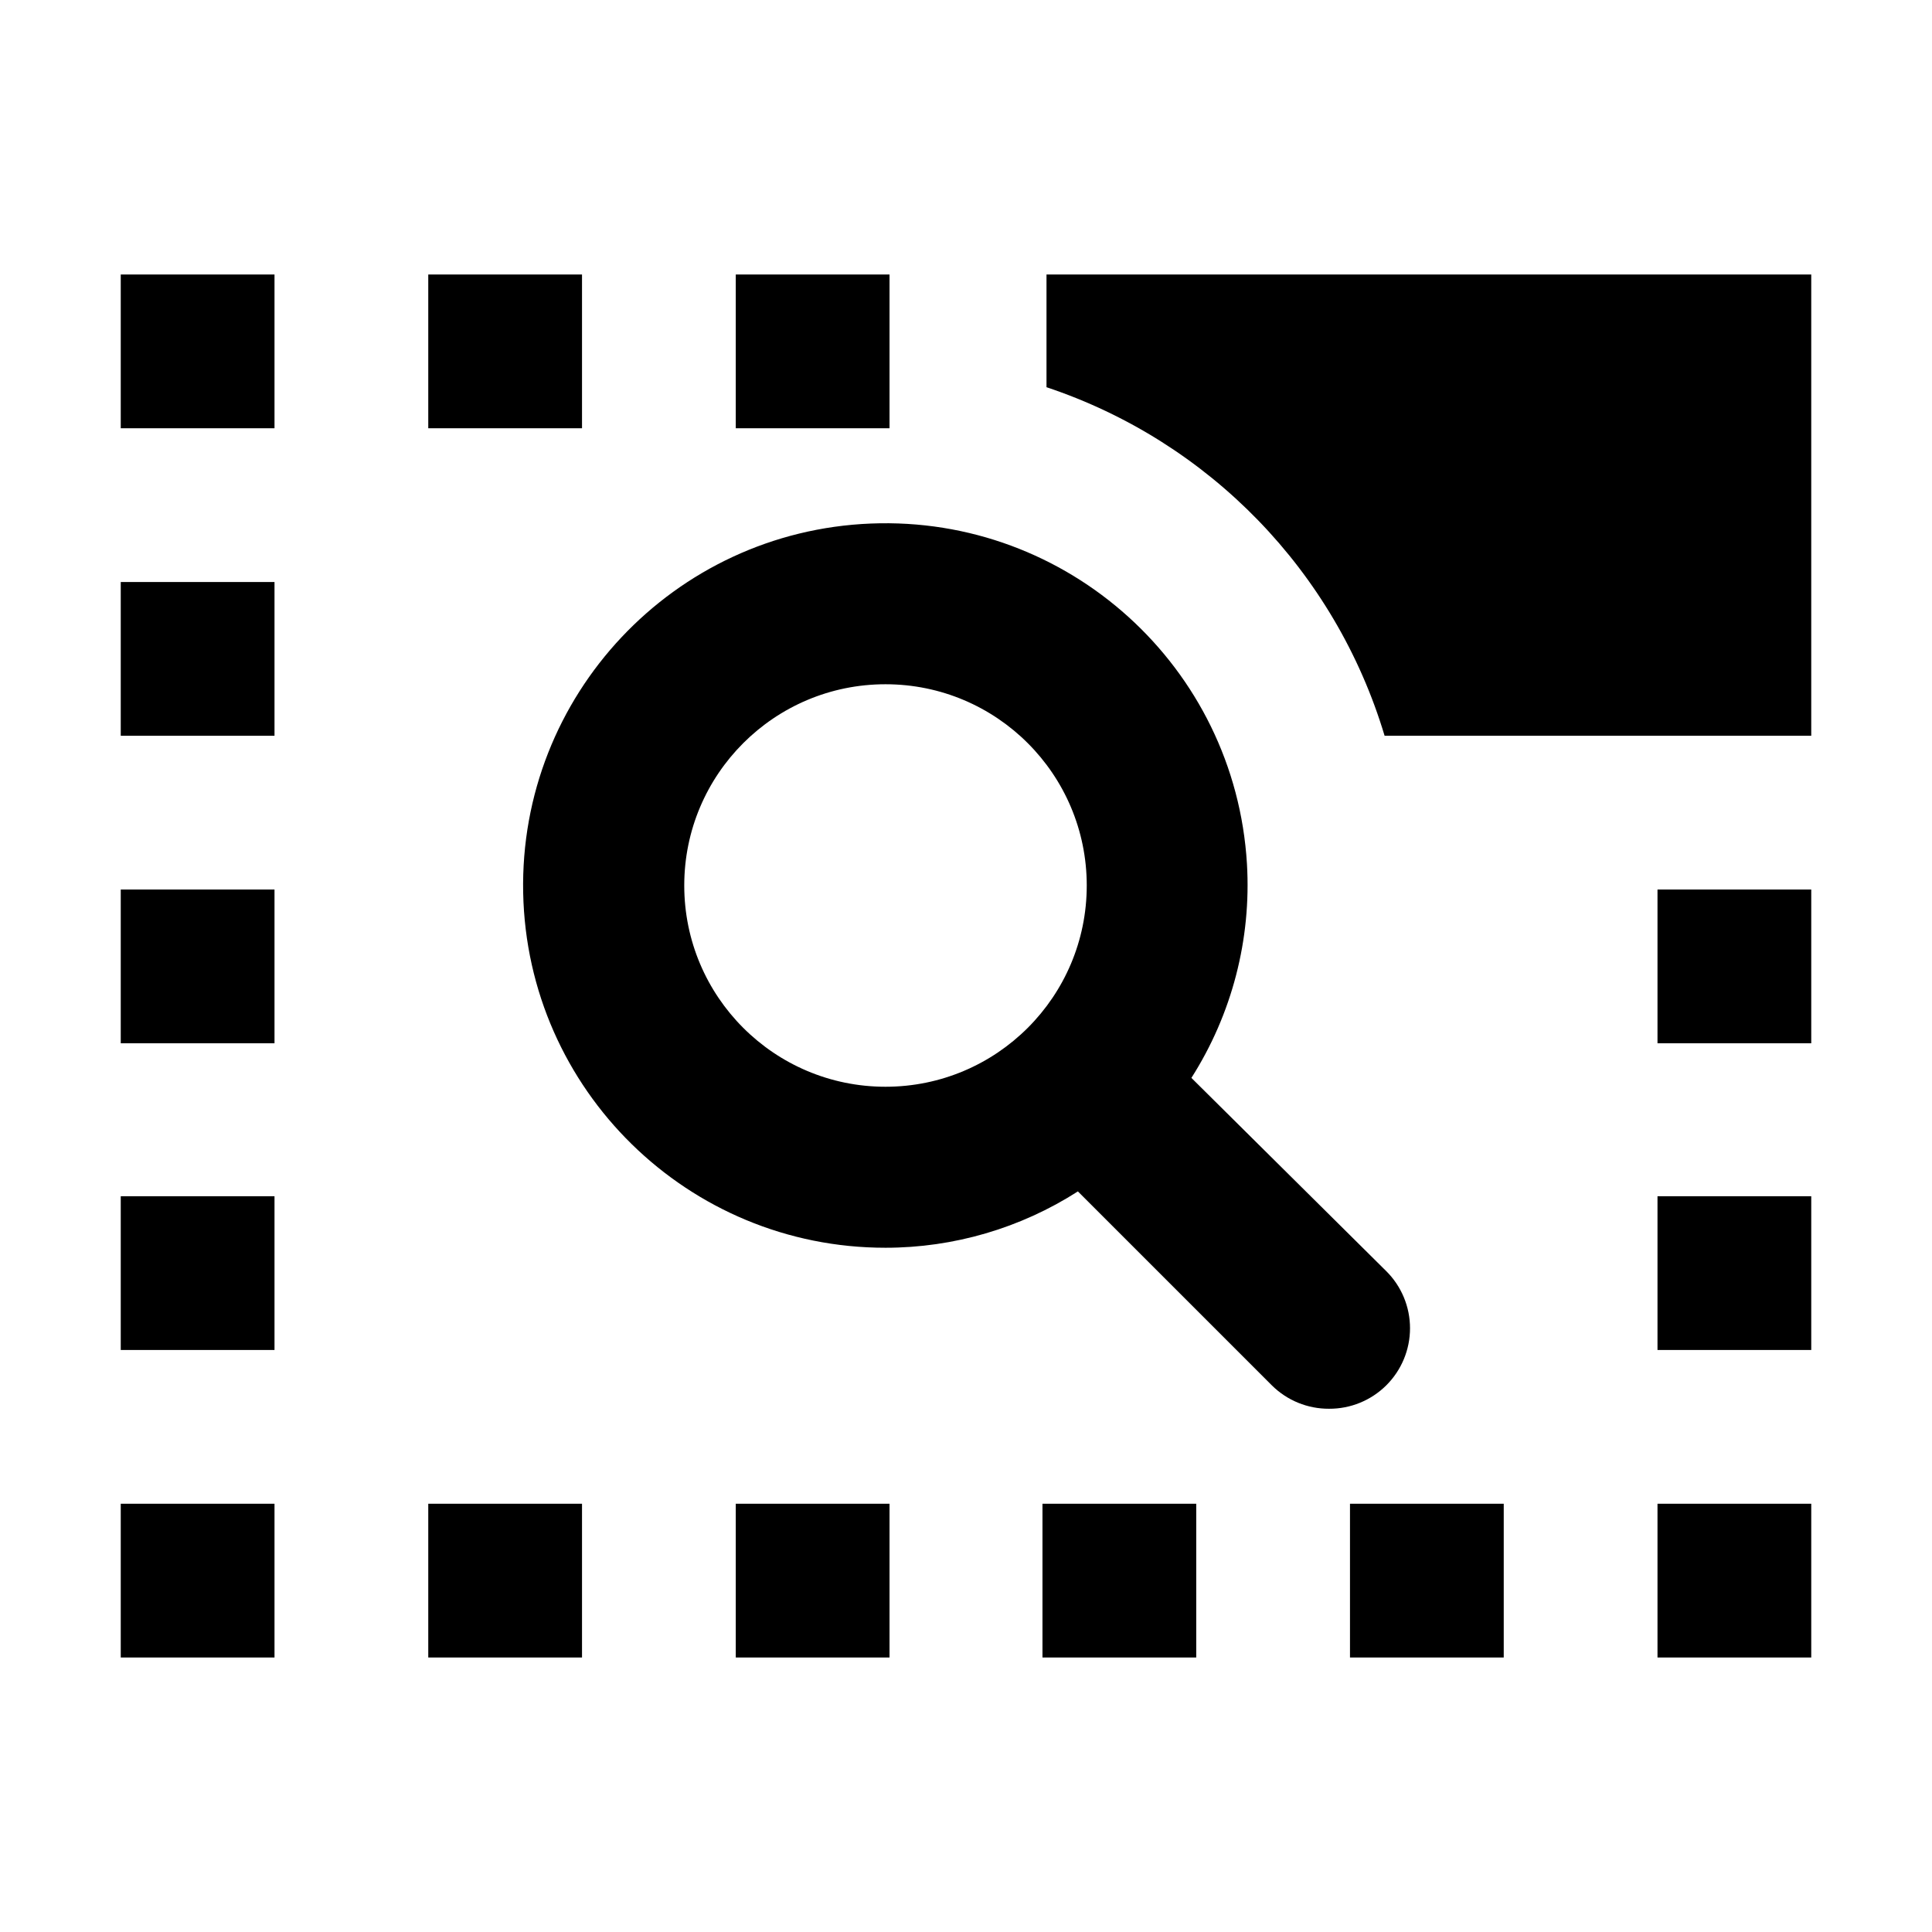
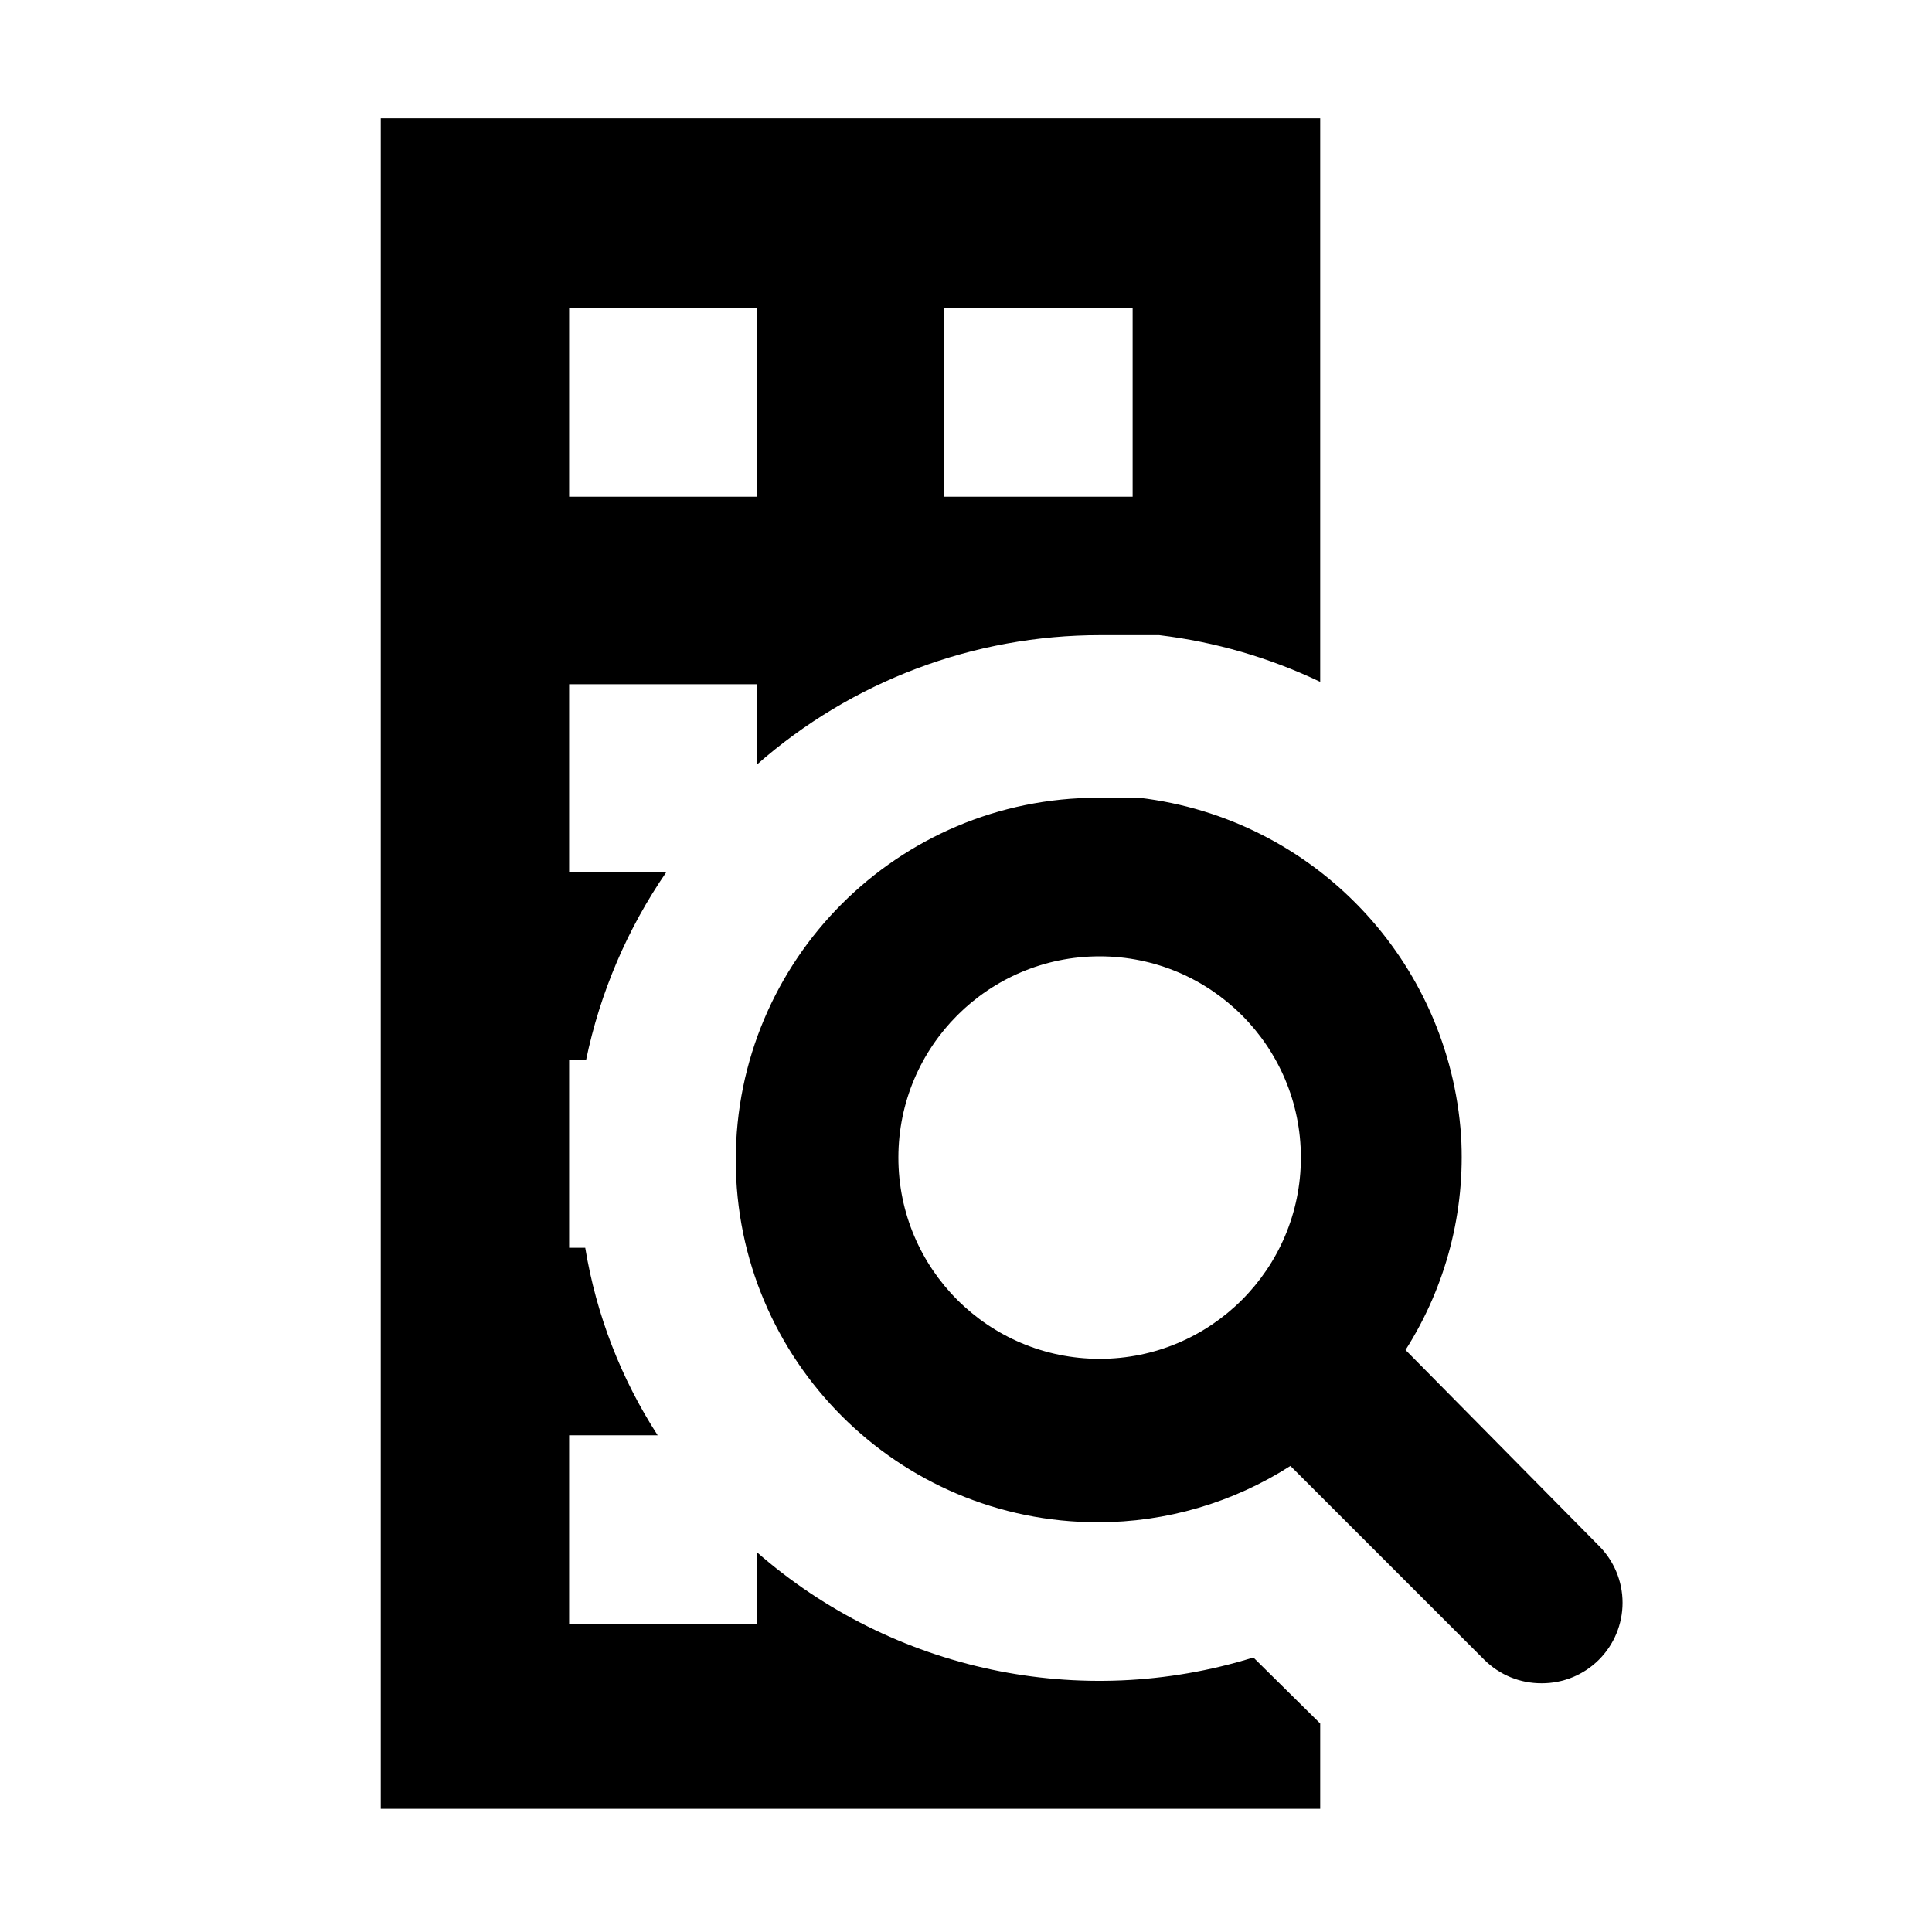
- <svg xmlns="http://www.w3.org/2000/svg" id="flurstueck-3" width="24" height="24" viewBox="0 0 24 24">
-   <rect x="1.5" y="18.68" width="1.91" height="1.91" />
-   <rect x="1.5" y="14.86" width="1.91" height="1.91" />
-   <rect x="1.5" y="7.23" width="1.91" height="1.91" />
-   <rect x="1.5" y="3.41" width="1.91" height="1.91" />
-   <rect x="5.32" y="3.41" width="1.91" height="1.91" />
-   <rect x="9.14" y="3.41" width="1.91" height="1.91" />
-   <rect x="1.5" y="11.05" width="1.91" height="1.91" />
-   <rect x="20.59" y="11.05" width="1.91" height="1.91" />
-   <rect x="20.59" y="14.86" width="1.91" height="1.91" />
-   <rect x="20.59" y="18.68" width="1.91" height="1.91" />
-   <rect x="5.32" y="18.68" width="1.91" height="1.91" />
-   <rect x="16.77" y="18.68" width="1.91" height="1.91" />
-   <rect x="9.14" y="18.68" width="1.91" height="1.91" />
-   <rect x="12.95" y="18.68" width="1.91" height="1.91" />
-   <path d="M14.8,13.39a4.46,4.46,0,0,0,.69-2.66A4.5,4.5,0,1,0,11,15.5a4.43,4.43,0,0,0,2.39-.7l2.41,2.41a1,1,0,0,0,.71.29,1,1,0,0,0,.71-.29,1,1,0,0,0,0-1.42ZM11,13.5A2.5,2.5,0,1,1,13.5,11,2.5,2.5,0,0,1,11,13.5Z" />
-   <path d="M13,3.41v1.4A6.55,6.55,0,0,1,17.2,9.14h5.3V3.41Z" />
+ <svg xmlns="http://www.w3.org/2000/svg" width="24" height="24">
+   <path d="M15.57 20.59a6.46 6.46 0 0 1-6.17-1.31v.89H7.07v-2.34h1.1a6.12 6.12 0 0 1-.9-2.33h-.2v-2.33h.21a6.42 6.42 0 0 1 1-2.34H7.07V8.5H9.4v1a6.45 6.45 0 0 1 4.27-1.61h.73a6.42 6.42 0 0 1 2 .58v-7H4.73v21H16.4v-1.06zM11.73 3.83h2.34v2.34h-2.34zm-4.66 0H9.4v2.34H7.07z" />
+   <path d="M17.46 16.77a4.46 4.46 0 0 0 .69-2.66 4.54 4.54 0 0 0-4-4.2h-.51a4.5 4.5 0 0 0 0 9 4.43 4.43 0 0 0 2.39-.7l2.41 2.41a1 1 0 0 0 .71.29 1 1 0 0 0 .71-.29 1 1 0 0 0 0-1.42zm-3.8.11a2.5 2.5 0 1 1 2.5-2.5 2.5 2.5 0 0 1-2.5 2.5z" />
</svg>
